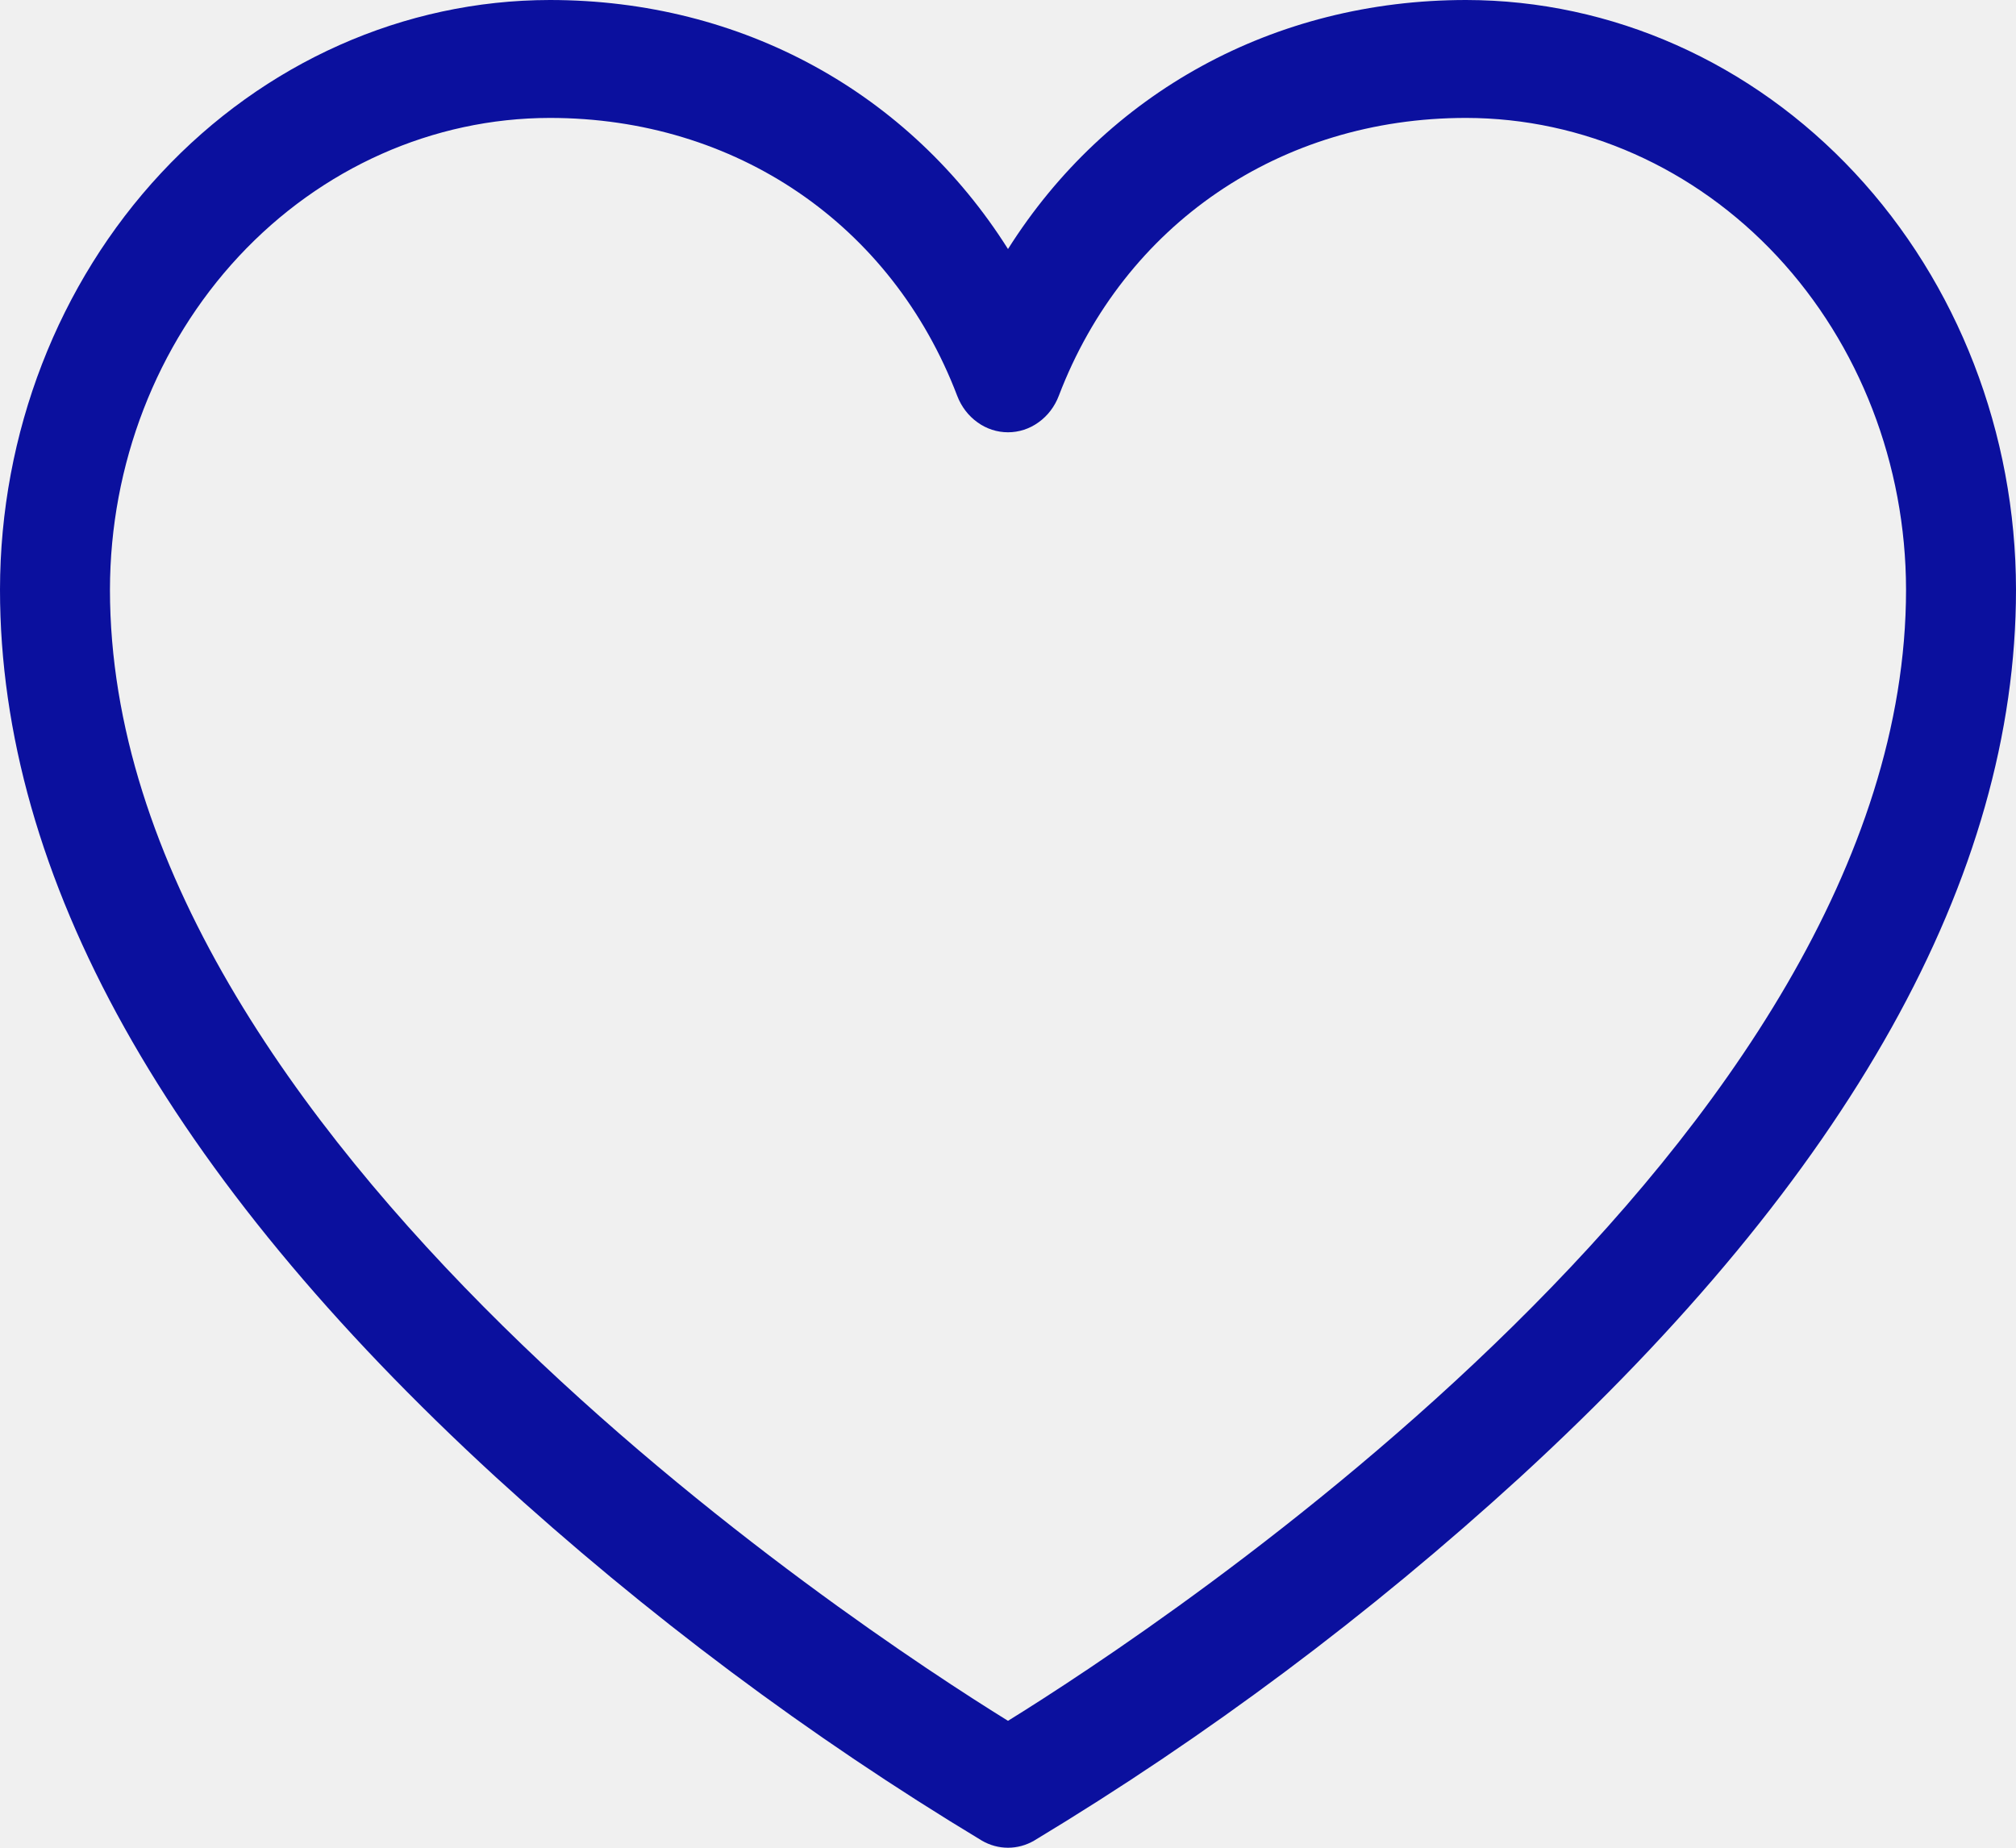
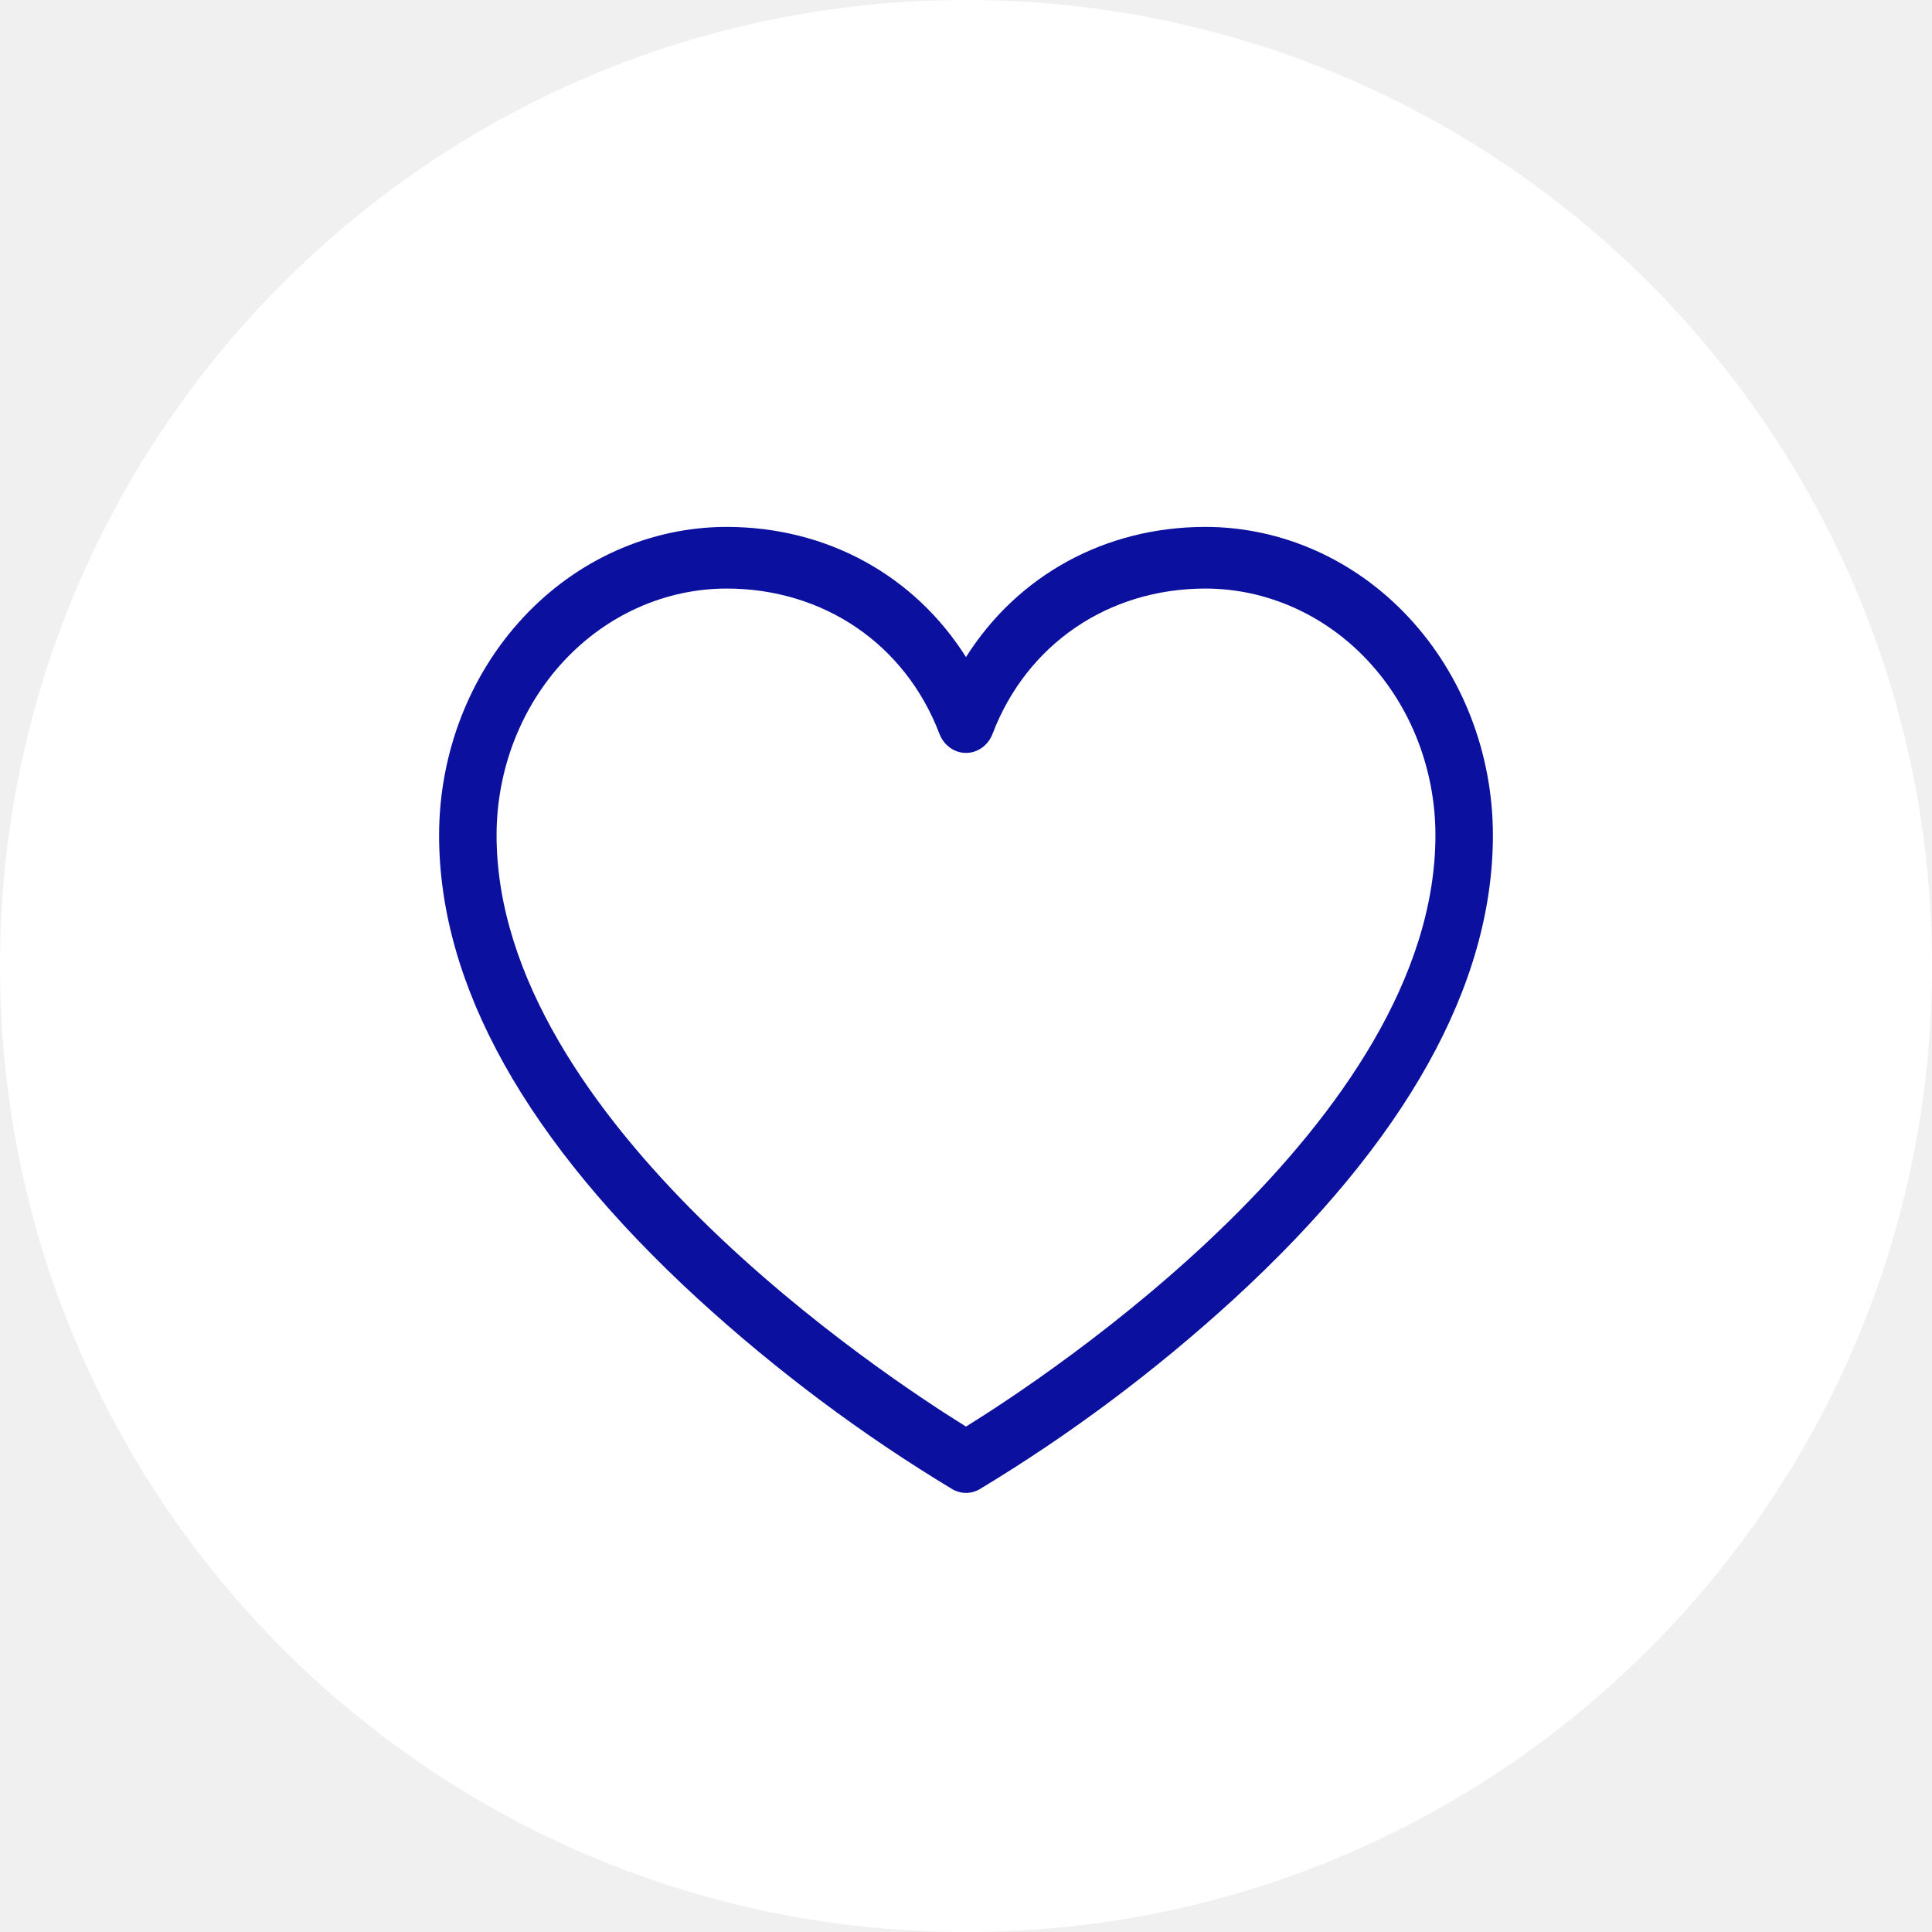
- <svg xmlns="http://www.w3.org/2000/svg" width="24" height="22" viewBox="0 0 24 22" fill="none">
-   <path d="M17.454 0C15.164 0 13.172 1.108 12 2.965C10.828 1.108 8.836 0 6.545 0C4.81 0.002 3.146 0.743 1.919 2.059C0.692 3.375 0.002 5.159 0 7.02C0 10.437 1.985 13.993 5.902 17.587C7.696 19.227 9.635 20.677 11.69 21.916C11.785 21.971 11.892 22 12 22C12.108 22 12.215 21.971 12.31 21.916C14.365 20.677 16.304 19.227 18.098 17.587C22.015 13.993 24 10.437 24 7.02C23.998 5.159 23.308 3.375 22.081 2.059C20.854 0.743 19.19 0.002 17.454 0ZM12 20.489C10.21 19.381 1.309 13.54 1.309 7.02C1.311 5.531 1.863 4.104 2.844 3.051C3.826 1.998 5.157 1.406 6.545 1.404C8.758 1.404 10.616 2.671 11.395 4.712C11.444 4.841 11.528 4.951 11.636 5.028C11.743 5.106 11.87 5.147 12 5.147C12.13 5.147 12.257 5.106 12.364 5.028C12.472 4.951 12.556 4.841 12.605 4.712C13.384 2.671 15.242 1.404 17.454 1.404C18.843 1.406 20.174 1.998 21.156 3.051C22.137 4.104 22.689 5.531 22.691 7.02C22.691 13.54 13.79 19.381 12 20.489Z" fill="#0B109E" />
+ <svg xmlns="http://www.w3.org/2000/svg" width="44" height="44" viewBox="0 0 44 44" fill="none">
+   <circle cx="22" cy="22" r="22" fill="white" />
+   <path d="M27.454 12C25.164 12 23.172 13.108 22 14.965C20.828 13.108 18.836 12 16.546 12C14.81 12.002 13.146 12.742 11.919 14.059C10.692 15.375 10.002 17.159 10 19.02C10 22.437 11.986 25.993 15.902 29.587C17.696 31.227 19.635 32.677 21.69 33.916C21.785 33.971 21.892 34 22 34C22.108 34 22.215 33.971 22.31 33.916C24.365 32.677 26.304 31.227 28.098 29.587C32.014 25.993 34 22.437 34 19.02C33.998 17.159 33.308 15.375 32.081 14.059C30.854 12.742 29.19 12.002 27.454 12ZM22 32.489C20.21 31.381 11.309 25.54 11.309 19.02C11.31 17.531 11.863 16.104 12.844 15.051C13.826 13.998 15.157 13.406 16.546 13.404C18.758 13.404 20.616 14.671 21.395 16.712C21.444 16.841 21.528 16.951 21.636 17.028C21.743 17.106 21.87 17.147 22 17.147C22.13 17.147 22.257 17.106 22.364 17.028C22.472 16.951 22.556 16.841 22.605 16.712C23.384 14.671 25.242 13.404 27.454 13.404C28.843 13.406 30.174 13.998 31.156 15.051C32.137 16.104 32.69 17.531 32.691 19.02C32.691 25.54 23.79 31.381 22 32.489Z" fill="#0B109E" />
</svg>
